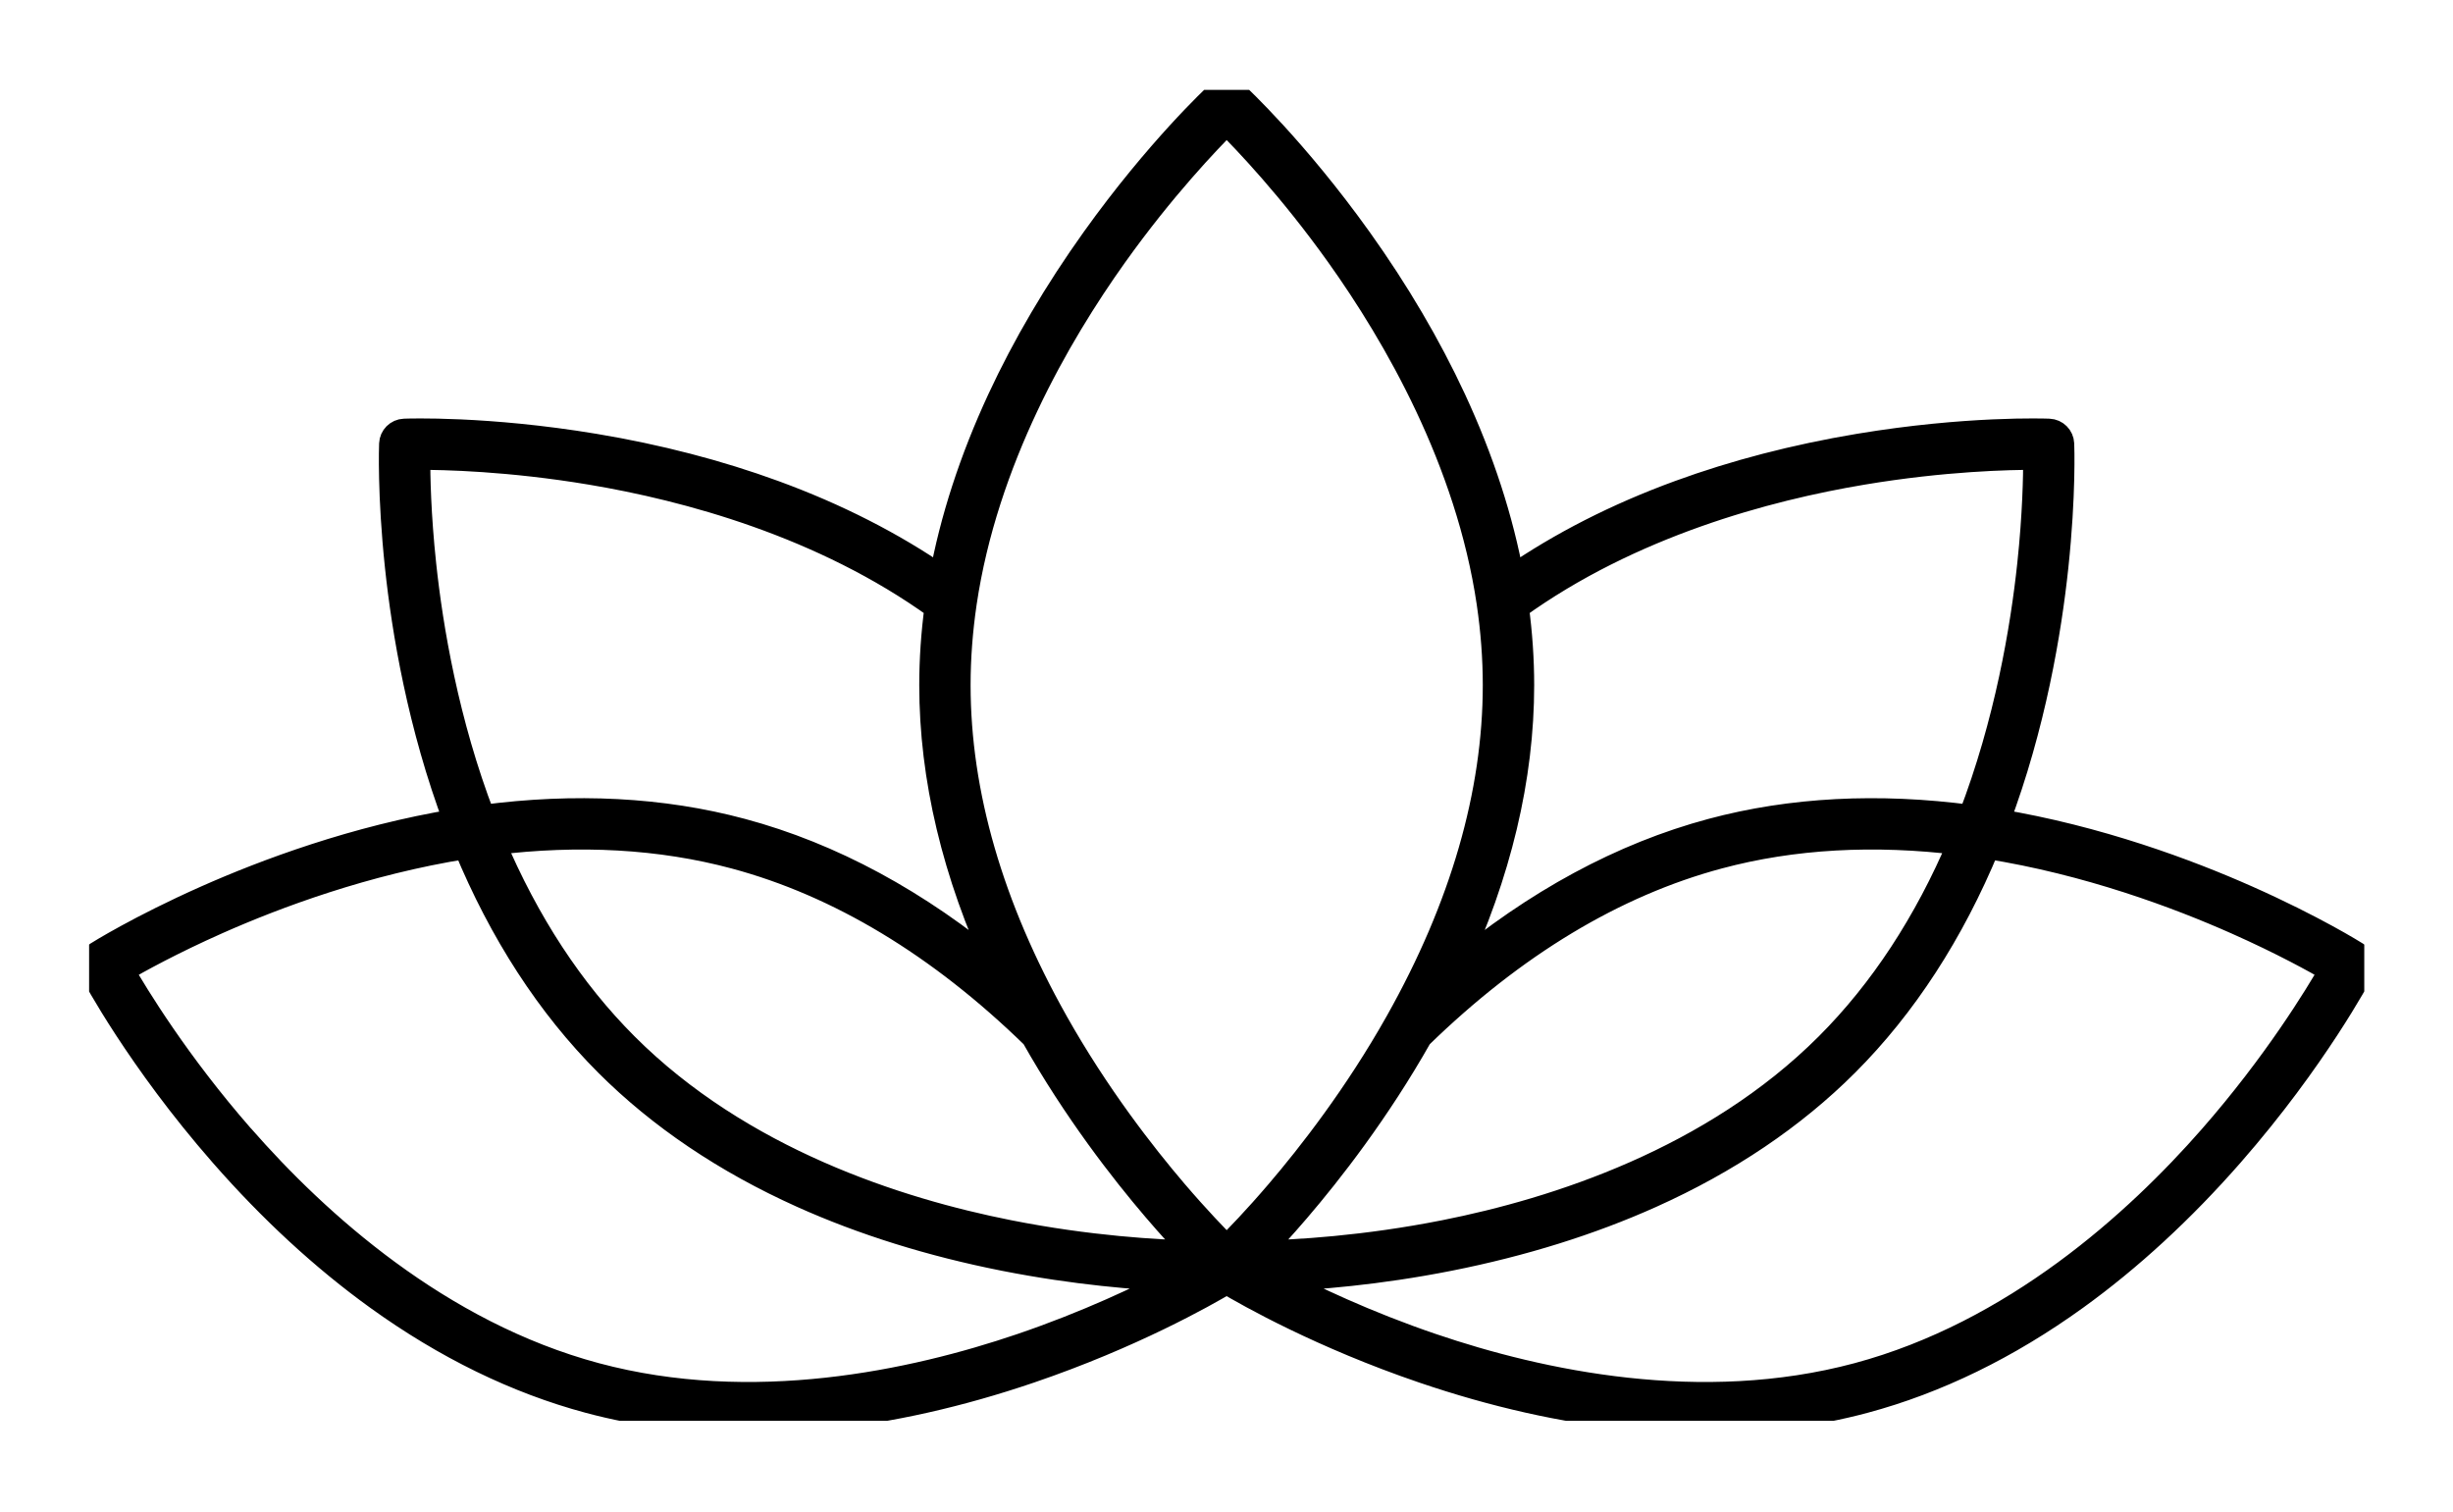
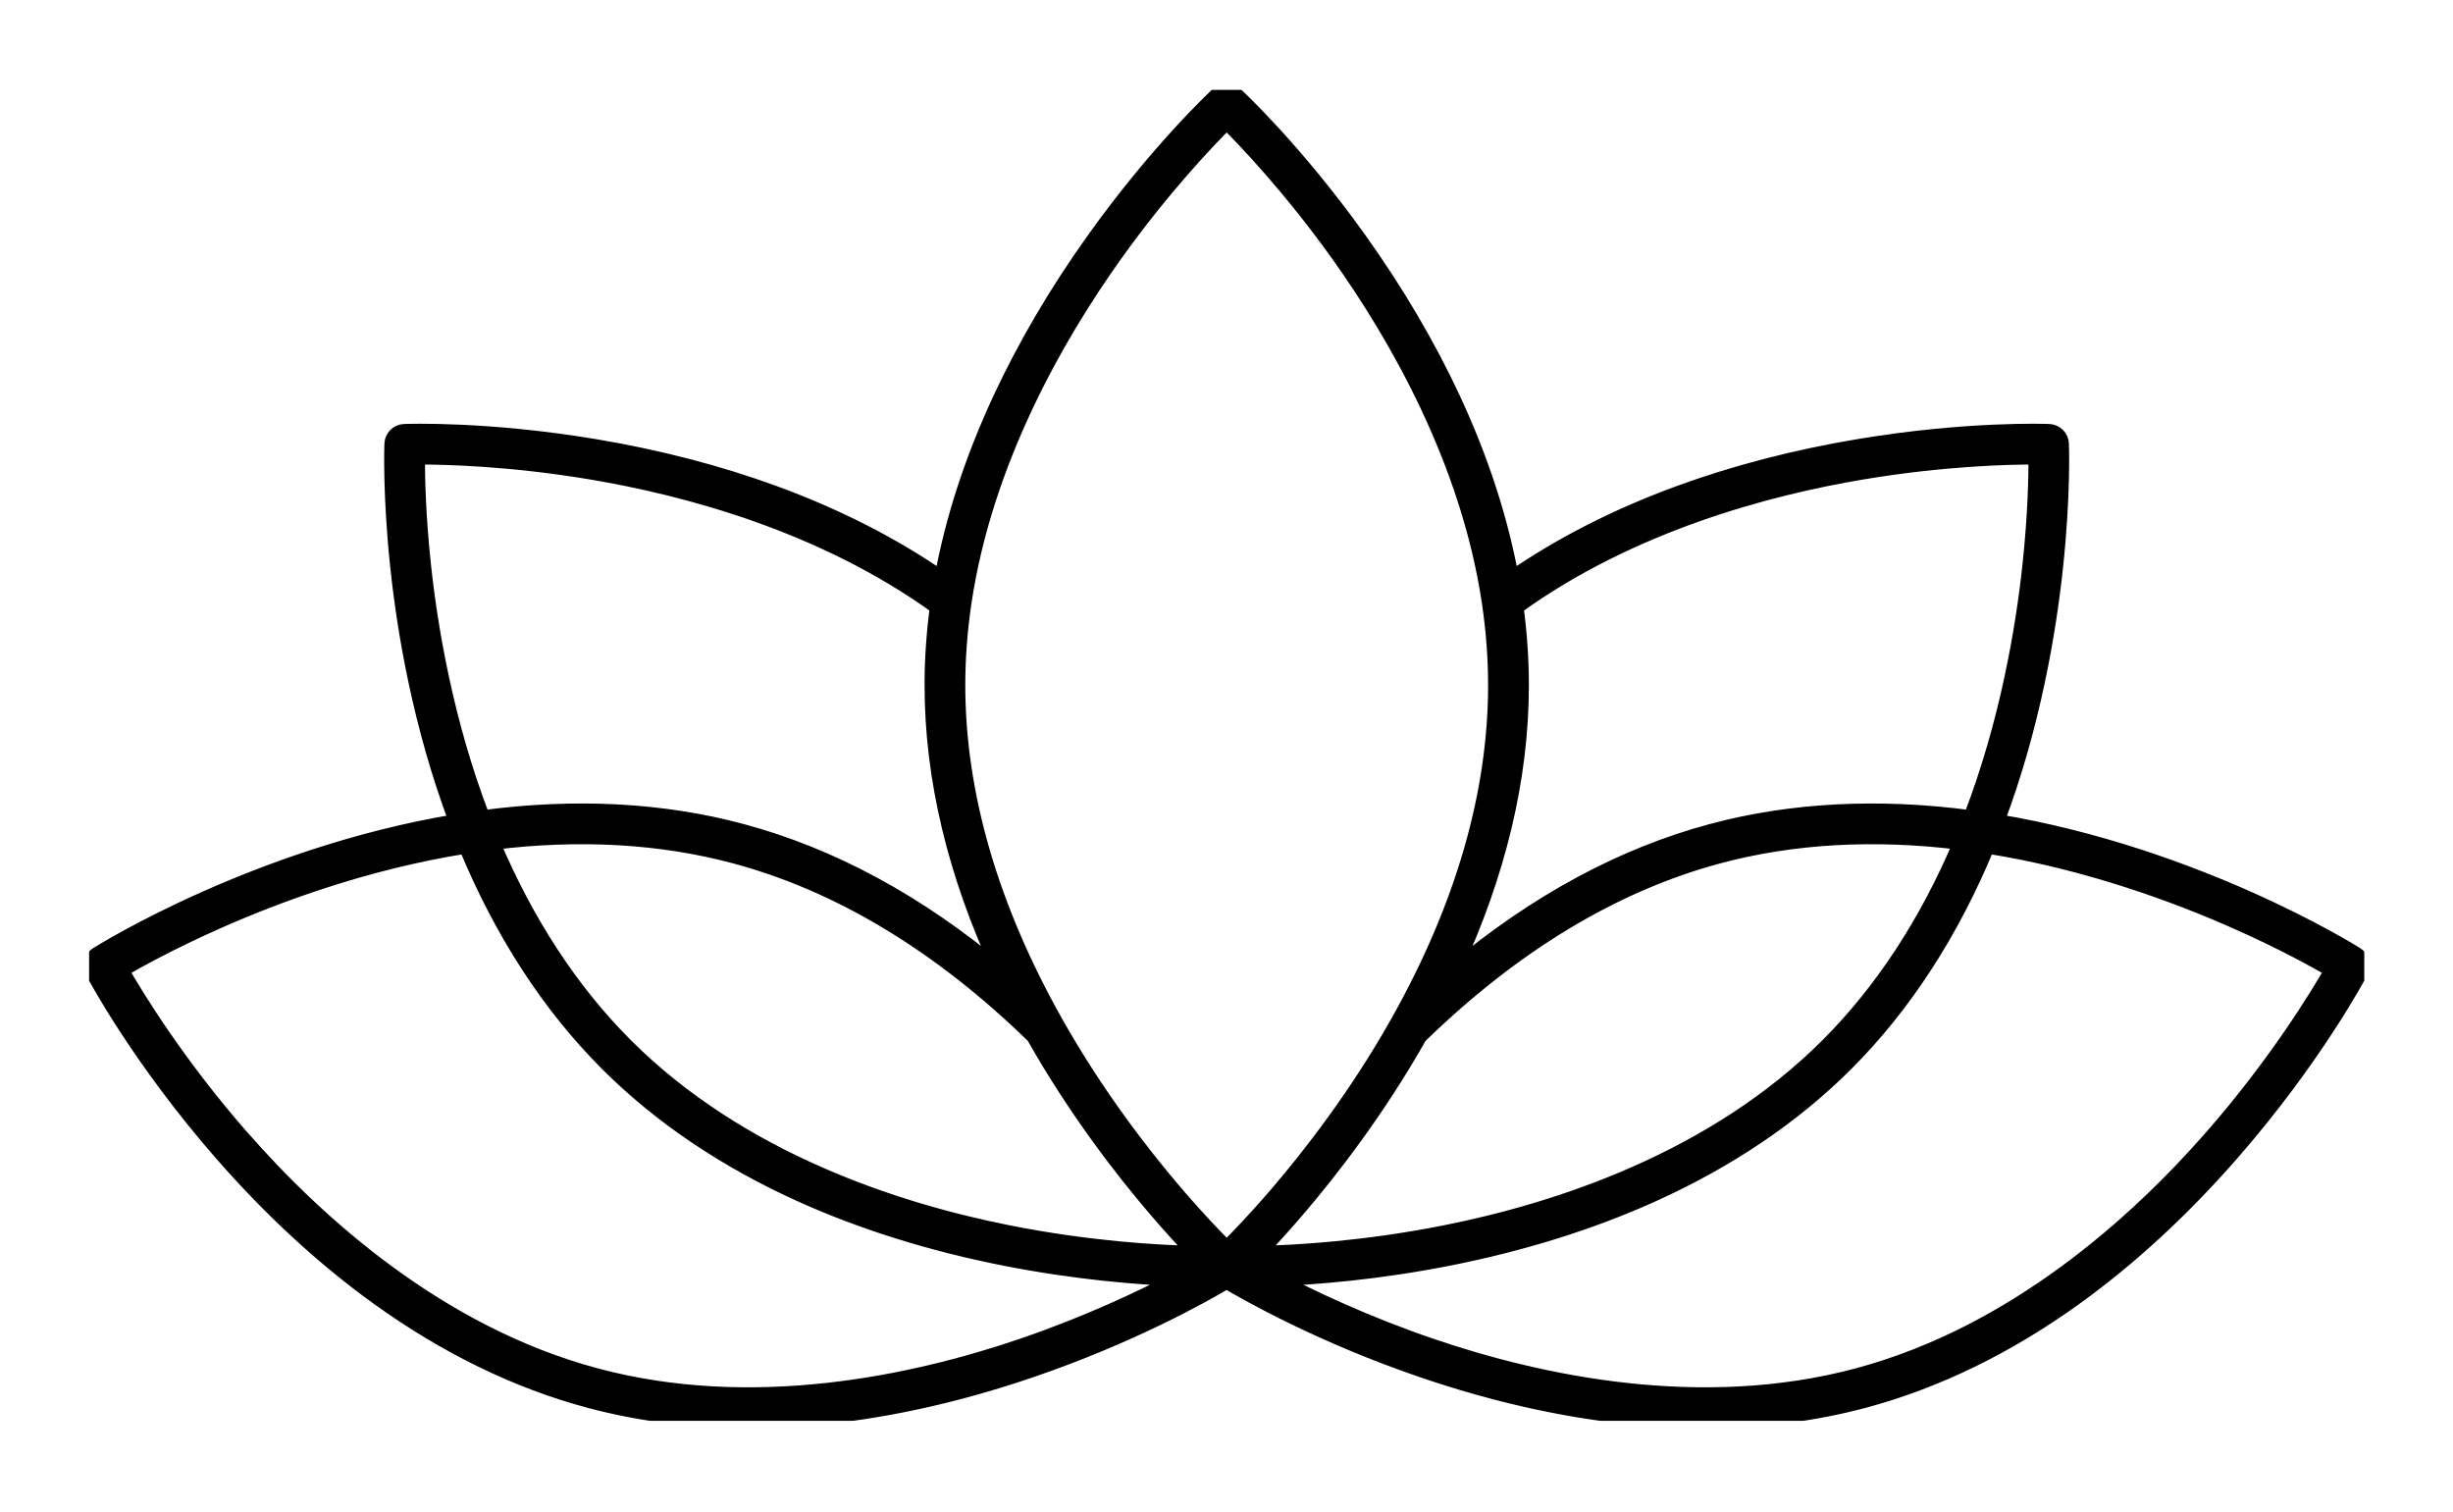
<svg xmlns="http://www.w3.org/2000/svg" viewBox="426.5 550.8 646.9 398.6">
  <defs>
    <clipPath id="c52c51edcc">
-       <path stroke="#000000" stroke-width="6.7" stroke-linejoin="round" stroke-linecap="round" d="M 450 574.5 L 1050 574.5 L 1050 925.5 L 450 925.5 Z M 450 574.5 " clip-rule="nonzero" />
+       <path stroke="#000000" stroke-width="3.9" stroke-linejoin="round" stroke-linecap="round" d="M 450 574.5 L 1050 574.5 L 1050 925.5 L 450 925.5 Z M 450 574.5 " clip-rule="nonzero" />
    </clipPath>
  </defs>
  <g clip-path="url(#c52c51edcc)">
-     <path stroke="#000000" stroke-width="6.7" stroke-linejoin="round" stroke-linecap="round" fill="#000000" d="M 452.078 802.508 C 452.527 802.223 463.309 795.453 480.949 787.625 C 496.41 780.766 520.082 771.863 546.844 767.453 C 537.289 742.066 533.148 717.117 531.367 700.297 C 529.328 681.105 529.805 668.379 529.824 667.848 C 529.895 666.066 531.328 664.637 533.109 664.566 C 533.977 664.531 554.77 663.773 583.281 668.52 C 600.039 671.312 615.961 675.445 630.609 680.805 C 647.035 686.809 661.898 694.383 674.863 703.348 C 677.688 687.84 682.844 671.98 690.211 656.113 C 696.781 641.973 705.113 627.789 714.992 613.961 C 731.797 590.438 747.031 576.273 747.672 575.684 C 748.984 574.473 751.004 574.473 752.316 575.684 C 752.953 576.273 768.188 590.438 784.996 613.961 C 794.871 627.789 803.203 641.965 809.777 656.113 C 817.148 671.98 822.297 687.84 825.125 703.348 C 838.094 694.383 852.949 686.809 869.379 680.805 C 884.023 675.449 899.945 671.32 916.703 668.52 C 945.223 663.766 966.008 664.531 966.879 664.566 C 968.66 664.637 970.09 666.066 970.16 667.848 C 970.184 668.379 970.66 681.098 968.617 700.297 C 966.828 717.117 962.699 742.066 953.145 767.453 C 979.902 771.871 1003.578 780.766 1019.035 787.625 C 1036.68 795.453 1047.461 802.23 1047.906 802.508 C 1049.418 803.465 1049.941 805.414 1049.109 806.992 C 1048.617 807.918 1036.902 830.027 1014.906 855.16 C 1001.973 869.938 988.172 882.664 973.887 892.969 C 955.957 905.902 937.199 915.047 918.148 920.156 C 904.879 923.711 890.75 925.492 875.965 925.492 C 869.523 925.492 862.961 925.156 856.289 924.477 C 838.766 922.695 820.453 918.578 801.863 912.242 C 775.125 903.133 755.844 892.23 749.984 888.738 C 744.137 892.223 724.848 903.133 698.109 912.242 C 679.512 918.578 661.203 922.695 643.684 924.477 C 637.012 925.156 630.445 925.492 624.008 925.492 C 609.223 925.492 595.094 923.711 581.824 920.156 C 562.773 915.047 544.016 905.902 526.086 892.969 C 511.797 882.664 498 869.945 485.066 855.16 C 463.082 830.027 451.371 807.926 450.879 806.992 C 450.051 805.414 450.57 803.465 452.078 802.508 Z M 800.895 824.086 C 789.766 843.789 777.238 859.832 768.652 869.855 C 764.582 874.609 761.027 878.461 758.277 881.324 C 768.223 881.113 786.371 880.082 807.52 875.879 C 836.879 870.059 878.23 856.758 908.504 826.492 C 922.812 812.184 934.598 794.199 943.574 772.98 C 920.711 770.145 899.246 771.359 879.695 776.598 C 852.184 783.969 825.68 799.949 800.895 824.094 Z M 699.098 824.086 C 674.316 799.941 647.809 783.969 620.297 776.598 C 600.746 771.359 579.285 770.145 556.418 772.98 C 565.395 794.199 577.18 812.184 591.488 826.492 C 621.758 856.758 663.113 870.059 692.477 875.879 C 713.629 880.074 731.77 881.105 741.723 881.324 C 738.918 878.406 735.277 874.457 731.125 869.594 C 722.609 859.629 710.164 843.664 699.105 824.086 Z M 582.32 675.305 C 560.844 671.711 543.516 671.332 536.617 671.355 C 536.602 676.285 536.785 686.504 538.195 699.715 C 539.977 716.402 544.121 741.297 553.781 766.422 C 578.195 763.188 601.16 764.379 622.078 769.992 C 645.703 776.316 668.551 788.684 690.211 806.816 C 678.301 781.199 672.273 755.926 672.273 731.477 C 672.273 724.715 672.742 717.797 673.676 710.887 C 643.5 689.094 607.461 679.512 582.328 675.305 Z M 779.531 618.082 C 766.883 600.355 754.895 587.84 750 582.965 C 745.105 587.836 733.117 600.355 720.469 618.082 C 705.41 639.195 686.289 672.246 680.734 709.809 C 680.734 709.809 680.734 709.82 680.734 709.828 C 679.66 717.09 679.113 724.371 679.113 731.469 C 679.113 760.074 687.762 789.961 704.82 820.293 C 704.828 820.305 704.836 820.32 704.848 820.34 C 704.848 820.34 704.848 820.34 704.848 820.348 C 715.691 839.617 727.953 855.344 736.328 865.148 C 742.391 872.238 747.285 877.289 750 879.984 C 752.715 877.289 757.605 872.254 763.539 865.309 C 771.953 855.477 784.266 839.699 795.152 820.348 C 795.16 820.332 795.172 820.312 795.18 820.297 C 812.238 789.969 820.887 760.086 820.887 731.477 C 820.887 724.375 820.34 717.094 819.266 709.836 C 819.266 709.828 819.266 709.82 819.266 709.812 C 813.711 672.254 794.59 639.199 779.531 618.086 Z M 963.391 671.355 C 956.484 671.332 939.156 671.711 917.688 675.305 C 892.555 679.504 856.512 689.086 826.336 710.887 C 827.27 717.797 827.742 724.715 827.742 731.477 C 827.742 755.926 821.715 781.199 809.805 806.816 C 831.465 788.676 854.316 776.316 877.934 769.992 C 898.852 764.387 921.816 763.188 946.234 766.422 C 955.895 741.297 960.039 716.402 961.82 699.715 C 963.23 686.504 963.414 676.285 963.398 671.355 Z M 804.25 905.832 C 832.586 915.469 875.051 924.629 916.402 913.547 C 957.754 902.465 989.941 873.305 1009.664 850.789 C 1026.691 831.359 1037.625 813.391 1041.496 806.633 C 1037.262 804.164 1028.379 799.246 1016.281 793.883 C 1000.91 787.059 977.23 778.176 950.59 773.969 C 941.184 796.73 928.664 816.02 913.352 831.332 C 899.406 845.277 882.109 856.949 861.934 866.012 C 845.871 873.23 827.949 878.82 808.684 882.637 C 789.793 886.375 773.477 887.648 762.852 888.059 C 772.102 892.918 786.609 899.84 804.242 905.832 Z M 490.23 850.656 C 509.977 873.223 542.199 902.449 583.605 913.547 C 624.953 924.629 667.414 915.461 695.75 905.832 C 713.387 899.836 727.898 892.918 737.145 888.059 C 726.516 887.648 710.207 886.367 691.312 882.637 C 672.043 878.824 654.129 873.234 638.059 866.012 C 617.891 856.949 600.594 845.285 586.641 831.332 C 571.328 816.02 558.809 796.73 549.402 773.969 C 522.812 778.168 499.18 787.023 483.84 793.824 C 471.695 799.207 462.754 804.156 458.496 806.641 C 462.355 813.375 473.234 831.254 490.215 850.664 Z M 490.23 850.656 " fill-opacity="1" fill-rule="nonzero" />
+     <path stroke="#000000" stroke-width="3.9" stroke-linejoin="round" stroke-linecap="round" fill="#000000" d="M 452.078 802.508 C 452.527 802.223 463.309 795.453 480.949 787.625 C 496.41 780.766 520.082 771.863 546.844 767.453 C 537.289 742.066 533.148 717.117 531.367 700.297 C 529.328 681.105 529.805 668.379 529.824 667.848 C 529.895 666.066 531.328 664.637 533.109 664.566 C 533.977 664.531 554.77 663.773 583.281 668.52 C 600.039 671.312 615.961 675.445 630.609 680.805 C 647.035 686.809 661.898 694.383 674.863 703.348 C 677.688 687.84 682.844 671.98 690.211 656.113 C 696.781 641.973 705.113 627.789 714.992 613.961 C 731.797 590.438 747.031 576.273 747.672 575.684 C 748.984 574.473 751.004 574.473 752.316 575.684 C 752.953 576.273 768.188 590.438 784.996 613.961 C 794.871 627.789 803.203 641.965 809.777 656.113 C 817.148 671.98 822.297 687.84 825.125 703.348 C 838.094 694.383 852.949 686.809 869.379 680.805 C 884.023 675.449 899.945 671.32 916.703 668.52 C 945.223 663.766 966.008 664.531 966.879 664.566 C 968.66 664.637 970.09 666.066 970.16 667.848 C 970.184 668.379 970.66 681.098 968.617 700.297 C 966.828 717.117 962.699 742.066 953.145 767.453 C 979.902 771.871 1003.578 780.766 1019.035 787.625 C 1036.68 795.453 1047.461 802.23 1047.906 802.508 C 1049.418 803.465 1049.941 805.414 1049.109 806.992 C 1048.617 807.918 1036.902 830.027 1014.906 855.16 C 1001.973 869.938 988.172 882.664 973.887 892.969 C 955.957 905.902 937.199 915.047 918.148 920.156 C 904.879 923.711 890.75 925.492 875.965 925.492 C 869.523 925.492 862.961 925.156 856.289 924.477 C 838.766 922.695 820.453 918.578 801.863 912.242 C 775.125 903.133 755.844 892.23 749.984 888.738 C 744.137 892.223 724.848 903.133 698.109 912.242 C 679.512 918.578 661.203 922.695 643.684 924.477 C 637.012 925.156 630.445 925.492 624.008 925.492 C 609.223 925.492 595.094 923.711 581.824 920.156 C 562.773 915.047 544.016 905.902 526.086 892.969 C 511.797 882.664 498 869.945 485.066 855.16 C 463.082 830.027 451.371 807.926 450.879 806.992 C 450.051 805.414 450.57 803.465 452.078 802.508 Z M 800.895 824.086 C 789.766 843.789 777.238 859.832 768.652 869.855 C 764.582 874.609 761.027 878.461 758.277 881.324 C 768.223 881.113 786.371 880.082 807.52 875.879 C 836.879 870.059 878.23 856.758 908.504 826.492 C 922.812 812.184 934.598 794.199 943.574 772.98 C 920.711 770.145 899.246 771.359 879.695 776.598 C 852.184 783.969 825.68 799.949 800.895 824.094 Z M 699.098 824.086 C 674.316 799.941 647.809 783.969 620.297 776.598 C 600.746 771.359 579.285 770.145 556.418 772.98 C 565.395 794.199 577.18 812.184 591.488 826.492 C 621.758 856.758 663.113 870.059 692.477 875.879 C 713.629 880.074 731.77 881.105 741.723 881.324 C 738.918 878.406 735.277 874.457 731.125 869.594 C 722.609 859.629 710.164 843.664 699.105 824.086 Z M 582.32 675.305 C 560.844 671.711 543.516 671.332 536.617 671.355 C 536.602 676.285 536.785 686.504 538.195 699.715 C 539.977 716.402 544.121 741.297 553.781 766.422 C 578.195 763.188 601.16 764.379 622.078 769.992 C 645.703 776.316 668.551 788.684 690.211 806.816 C 678.301 781.199 672.273 755.926 672.273 731.477 C 672.273 724.715 672.742 717.797 673.676 710.887 C 643.5 689.094 607.461 679.512 582.328 675.305 Z M 779.531 618.082 C 766.883 600.355 754.895 587.84 750 582.965 C 745.105 587.836 733.117 600.355 720.469 618.082 C 705.41 639.195 686.289 672.246 680.734 709.809 C 680.734 709.809 680.734 709.82 680.734 709.828 C 679.66 717.09 679.113 724.371 679.113 731.469 C 679.113 760.074 687.762 789.961 704.82 820.293 C 704.828 820.305 704.836 820.32 704.848 820.34 C 704.848 820.34 704.848 820.34 704.848 820.348 C 715.691 839.617 727.953 855.344 736.328 865.148 C 742.391 872.238 747.285 877.289 750 879.984 C 752.715 877.289 757.605 872.254 763.539 865.309 C 771.953 855.477 784.266 839.699 795.152 820.348 C 795.16 820.332 795.172 820.312 795.18 820.297 C 812.238 789.969 820.887 760.086 820.887 731.477 C 820.887 724.375 820.34 717.094 819.266 709.836 C 819.266 709.828 819.266 709.82 819.266 709.812 C 813.711 672.254 794.59 639.199 779.531 618.086 Z M 963.391 671.355 C 956.484 671.332 939.156 671.711 917.688 675.305 C 892.555 679.504 856.512 689.086 826.336 710.887 C 827.27 717.797 827.742 724.715 827.742 731.477 C 827.742 755.926 821.715 781.199 809.805 806.816 C 831.465 788.676 854.316 776.316 877.934 769.992 C 898.852 764.387 921.816 763.188 946.234 766.422 C 955.895 741.297 960.039 716.402 961.82 699.715 C 963.23 686.504 963.414 676.285 963.398 671.355 Z M 804.25 905.832 C 832.586 915.469 875.051 924.629 916.402 913.547 C 957.754 902.465 989.941 873.305 1009.664 850.789 C 1026.691 831.359 1037.625 813.391 1041.496 806.633 C 1037.262 804.164 1028.379 799.246 1016.281 793.883 C 1000.91 787.059 977.23 778.176 950.59 773.969 C 941.184 796.73 928.664 816.02 913.352 831.332 C 899.406 845.277 882.109 856.949 861.934 866.012 C 845.871 873.23 827.949 878.82 808.684 882.637 C 789.793 886.375 773.477 887.648 762.852 888.059 C 772.102 892.918 786.609 899.84 804.242 905.832 Z M 490.23 850.656 C 509.977 873.223 542.199 902.449 583.605 913.547 C 624.953 924.629 667.414 915.461 695.75 905.832 C 713.387 899.836 727.898 892.918 737.145 888.059 C 726.516 887.648 710.207 886.367 691.312 882.637 C 672.043 878.824 654.129 873.234 638.059 866.012 C 617.891 856.949 600.594 845.285 586.641 831.332 C 571.328 816.02 558.809 796.73 549.402 773.969 C 522.812 778.168 499.18 787.023 483.84 793.824 C 471.695 799.207 462.754 804.156 458.496 806.641 C 462.355 813.375 473.234 831.254 490.215 850.664 Z M 490.23 850.656 " fill-opacity="1" fill-rule="nonzero" />
  </g>
</svg>
